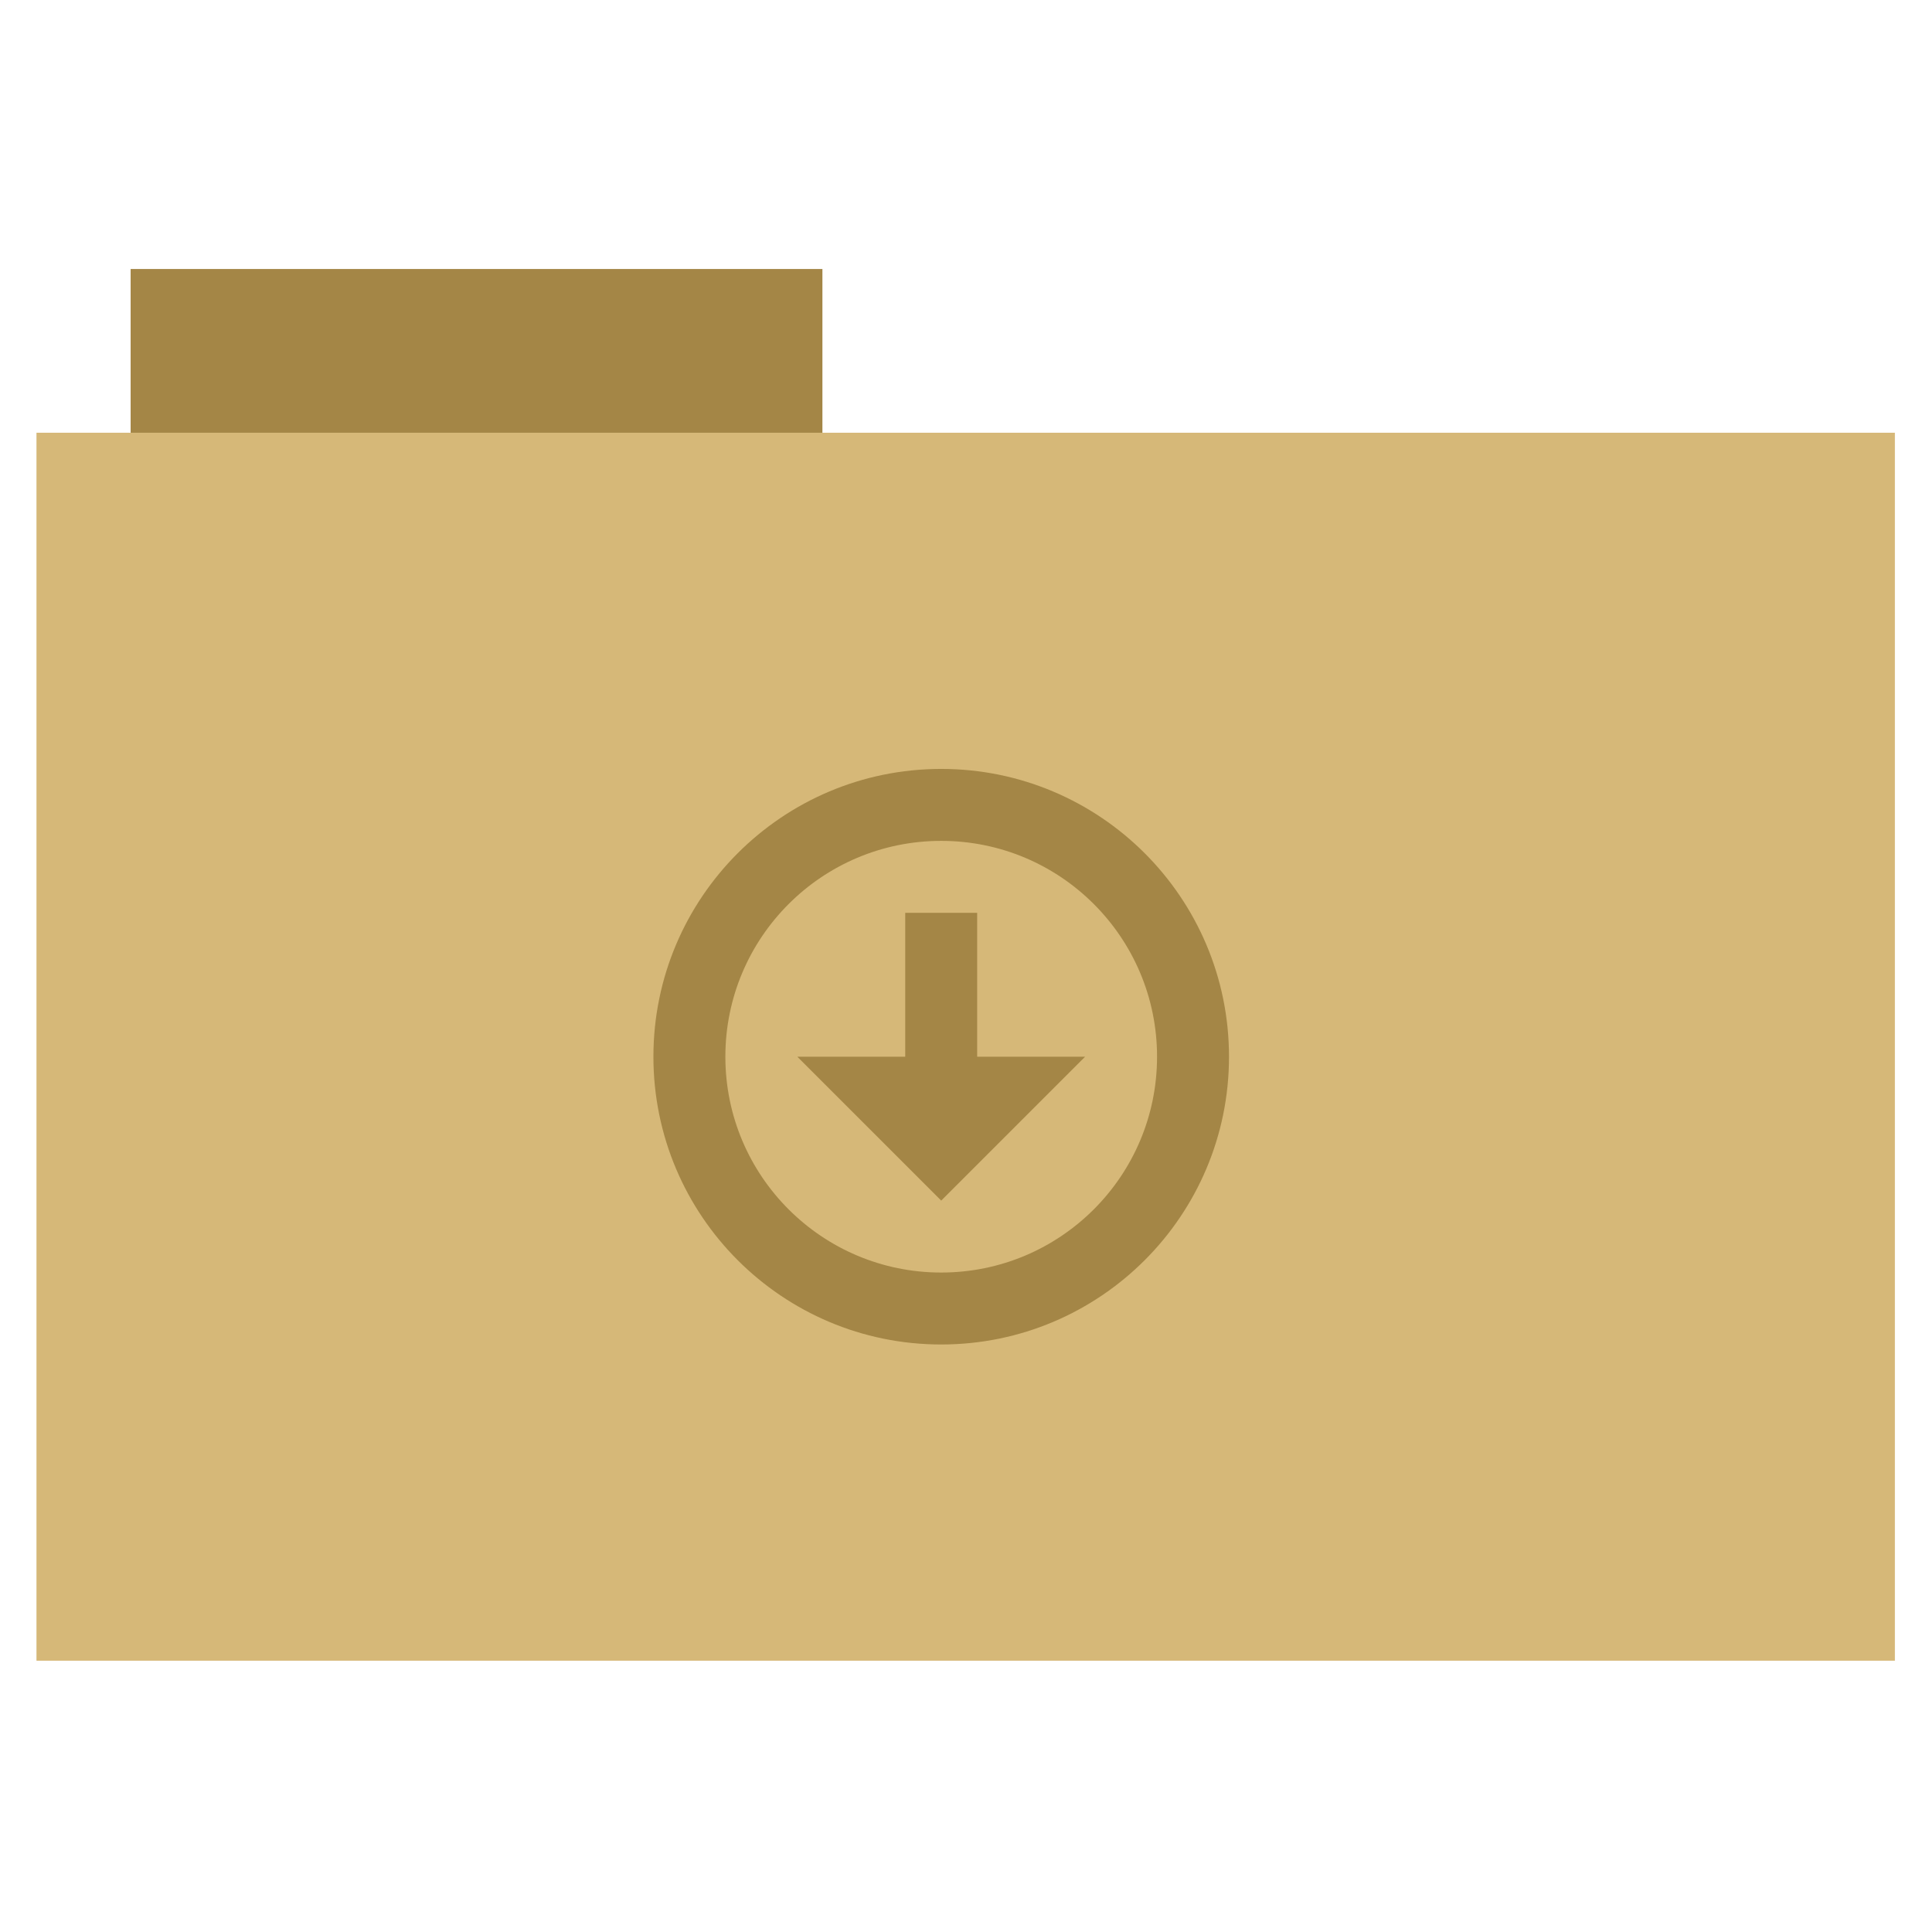
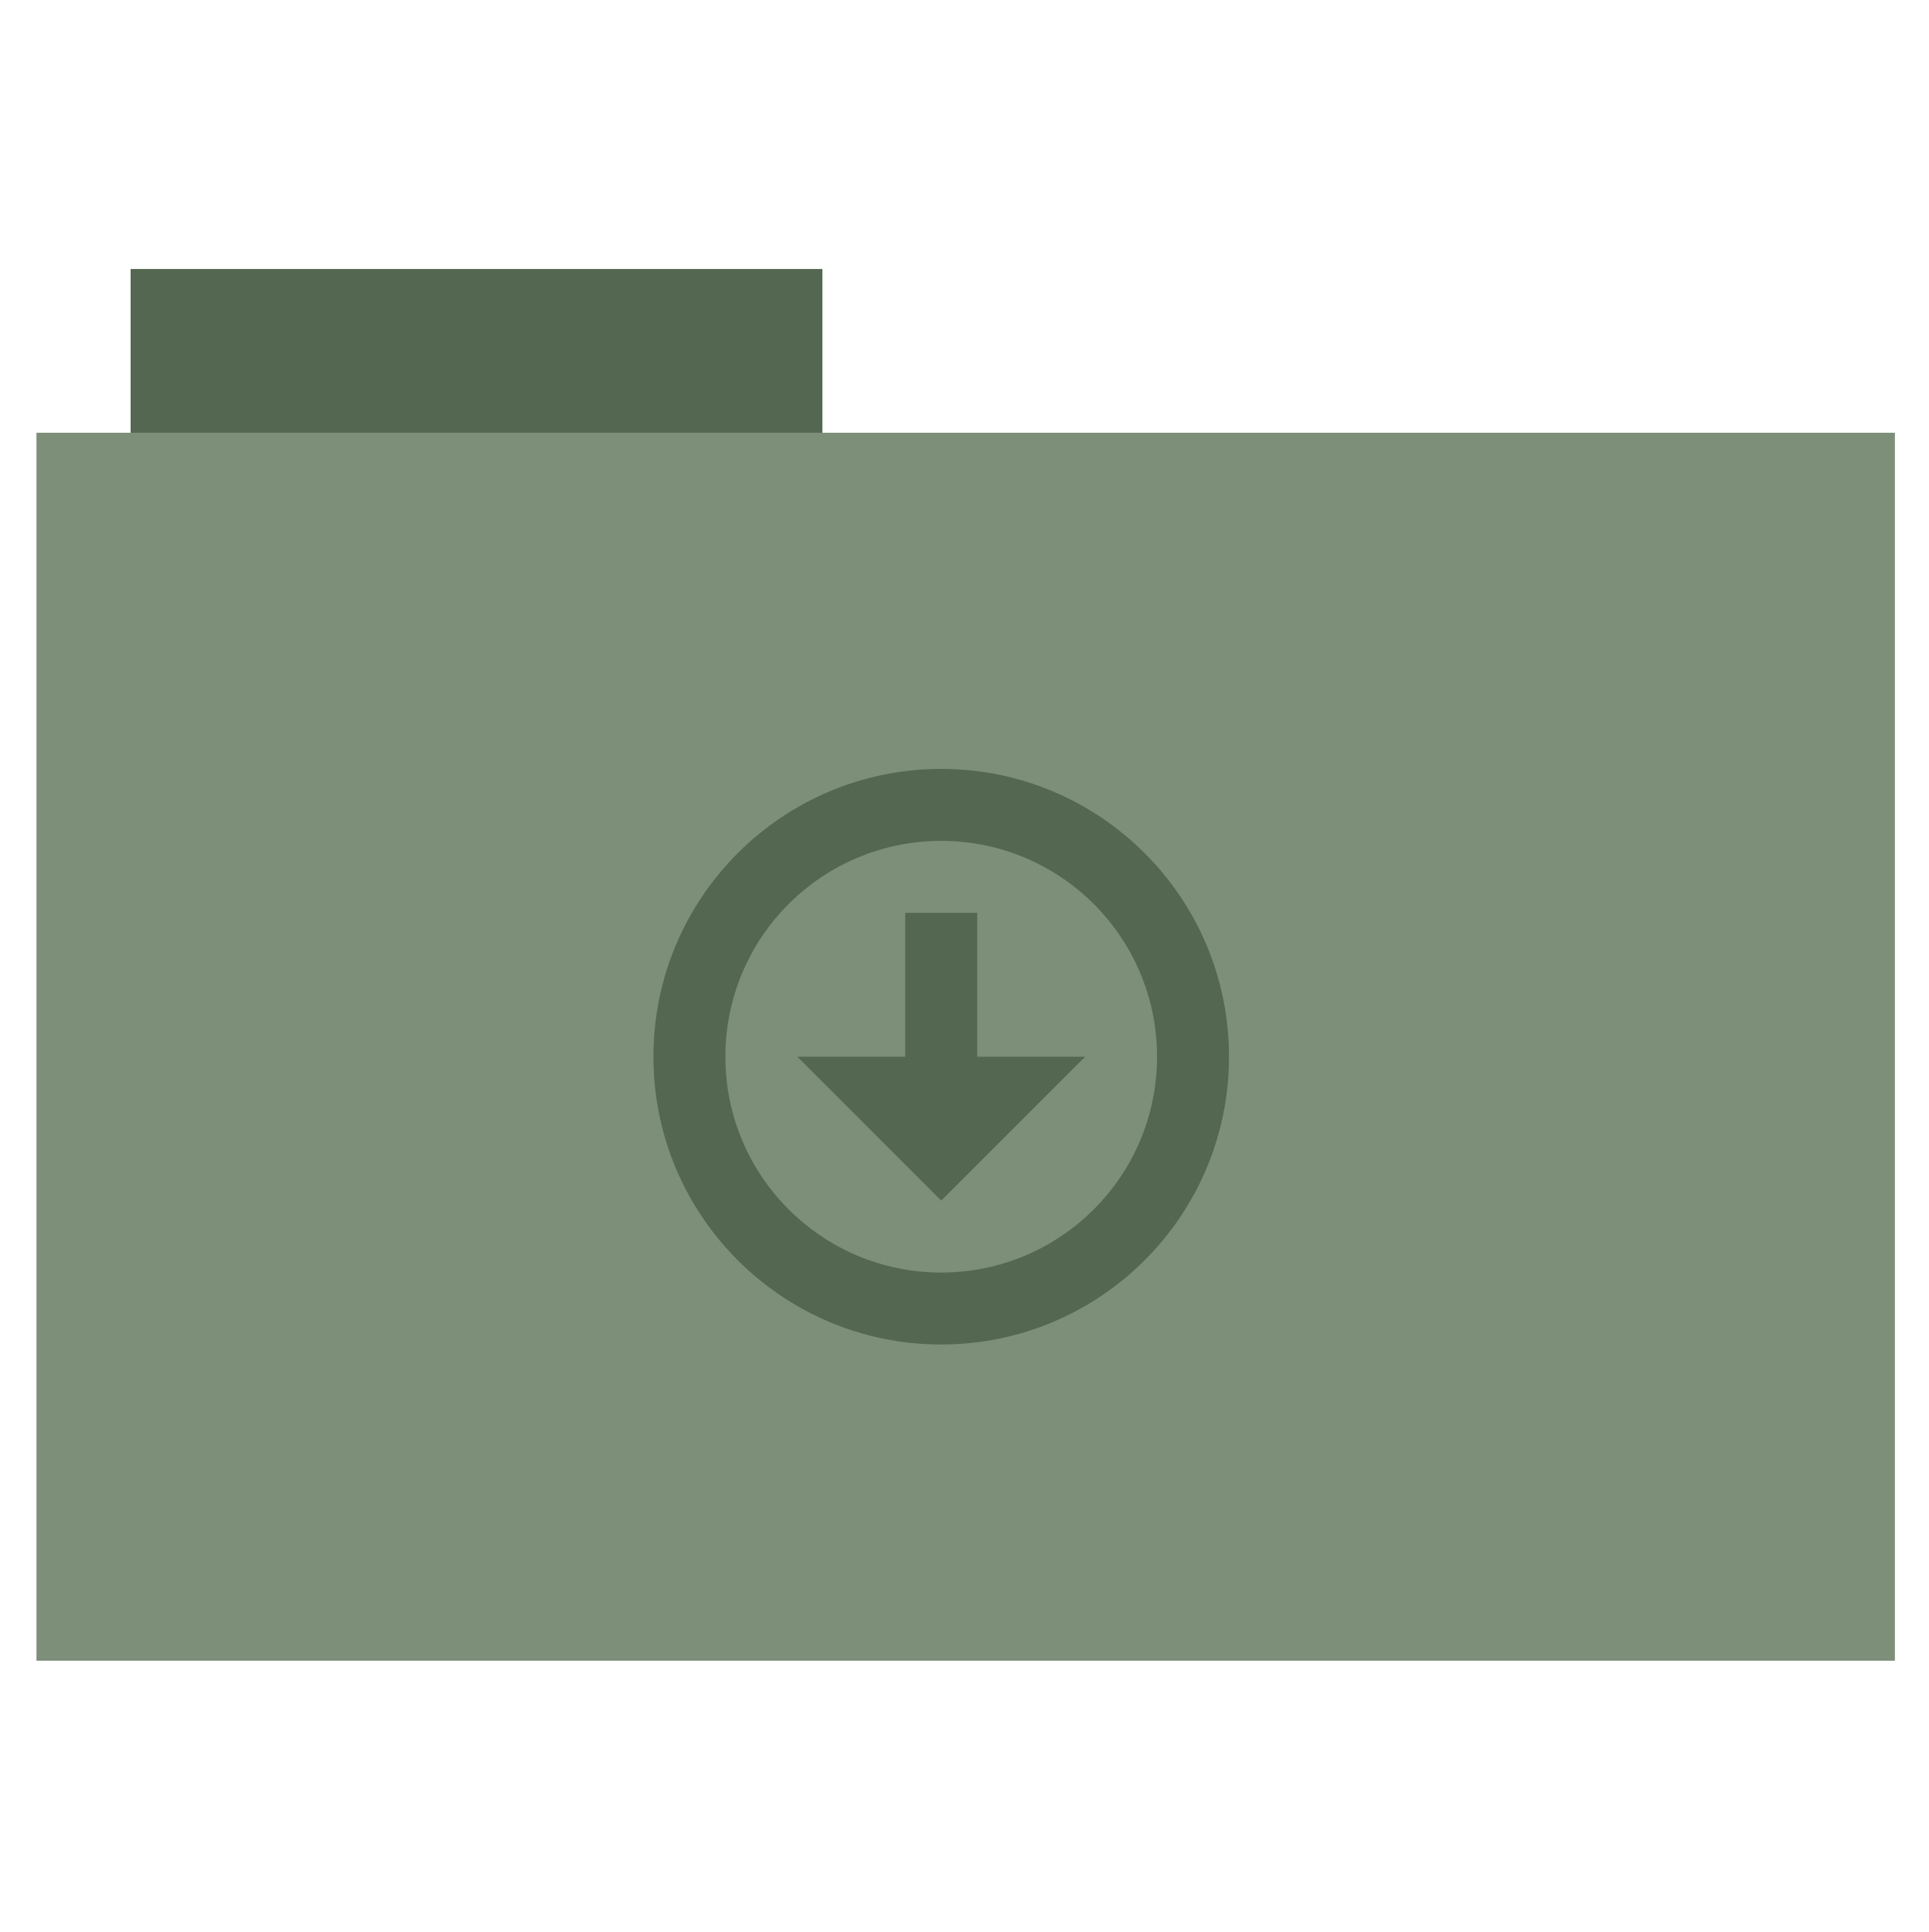
<svg xmlns="http://www.w3.org/2000/svg" id="svg2" version="1.1" width="512" height="513">
  <defs id="defs6" />
  <g id="g2995" transform="translate(0.9903772,-0.3057463)">
-     <rect y="71.733" x="33.693" height="44.561" width="183.68" id="rect2984" style="fill-opacity:1;fill:#a48646;fill-rule:evenodd;stroke-opacity:0;stroke:#a48646;stroke-width:0;stroke-linecap:butt;stroke-linejoin:miter;stroke-miterlimit:4;stroke-dasharray:none" />
-     <rect y="115.208" x="8.695" height="326.059" width="493.436" id="rect2982" style="fill:#d6b878;fill-rule:evenodd;stroke-opacity:1;stroke:#a48646;stroke-width:0;stroke-linecap:butt;stroke-linejoin:miter;stroke-miterlimit:4;stroke-dasharray:none" />
+     <rect y="71.733" x="33.693" height="44.561" width="183.68" id="rect2984" style="fill-opacity:1;fill:#546750;fill-rule:evenodd;stroke-opacity:0;stroke:#546750;stroke-width:0;stroke-linecap:butt;stroke-linejoin:miter;stroke-miterlimit:4;stroke-dasharray:none" />
+     <rect y="115.208" x="8.695" height="326.059" width="493.436" id="rect2982" style="fill:#7d8e79;fill-rule:evenodd;stroke-opacity:1;stroke:#546750;stroke-width:0;stroke-linecap:butt;stroke-linejoin:miter;stroke-miterlimit:4;stroke-dasharray:none" />
  </g>
-   <g id="g3948" style="color:#a48646;fill:#a48646" transform="matrix(9.55172,0,0,9.55172,173.4918,204.171)">
-     <path id="path3950" d="M 8,0 C 3.582,0 0,3.582 0,8 c 0,4.418 3.582,8 8,8 4.418,0 8,-3.582 8,-8 C 16,3.582 12.418,0 8,0 z m 0,2 c 3.314,0 6,2.686 6,6 0,3.314 -2.686,6 -6,6 C 4.686,14 2,11.314 2,8 2,4.686 4.686,2 8,2 z" style="fill-opacity:1;fill:#a48646" />
-     <path id="path3952" d="M 7,4 7,8 4,8 8,12 12,8 9,8 9,4 z" style="fill-opacity:1;fill:#a48646" />
+   <g id="g3948" style="color:#546750;fill:#546750" transform="matrix(9.55172,0,0,9.55172,173.4918,204.171)">
+     <path id="path3950" d="M 8,0 C 3.582,0 0,3.582 0,8 c 0,4.418 3.582,8 8,8 4.418,0 8,-3.582 8,-8 C 16,3.582 12.418,0 8,0 z m 0,2 c 3.314,0 6,2.686 6,6 0,3.314 -2.686,6 -6,6 C 4.686,14 2,11.314 2,8 2,4.686 4.686,2 8,2 z" style="fill-opacity:1;fill:#546750" />
+     <path id="path3952" d="M 7,4 7,8 4,8 8,12 12,8 9,8 9,4 z" style="fill-opacity:1;fill:#546750" />
  </g>
</svg>
